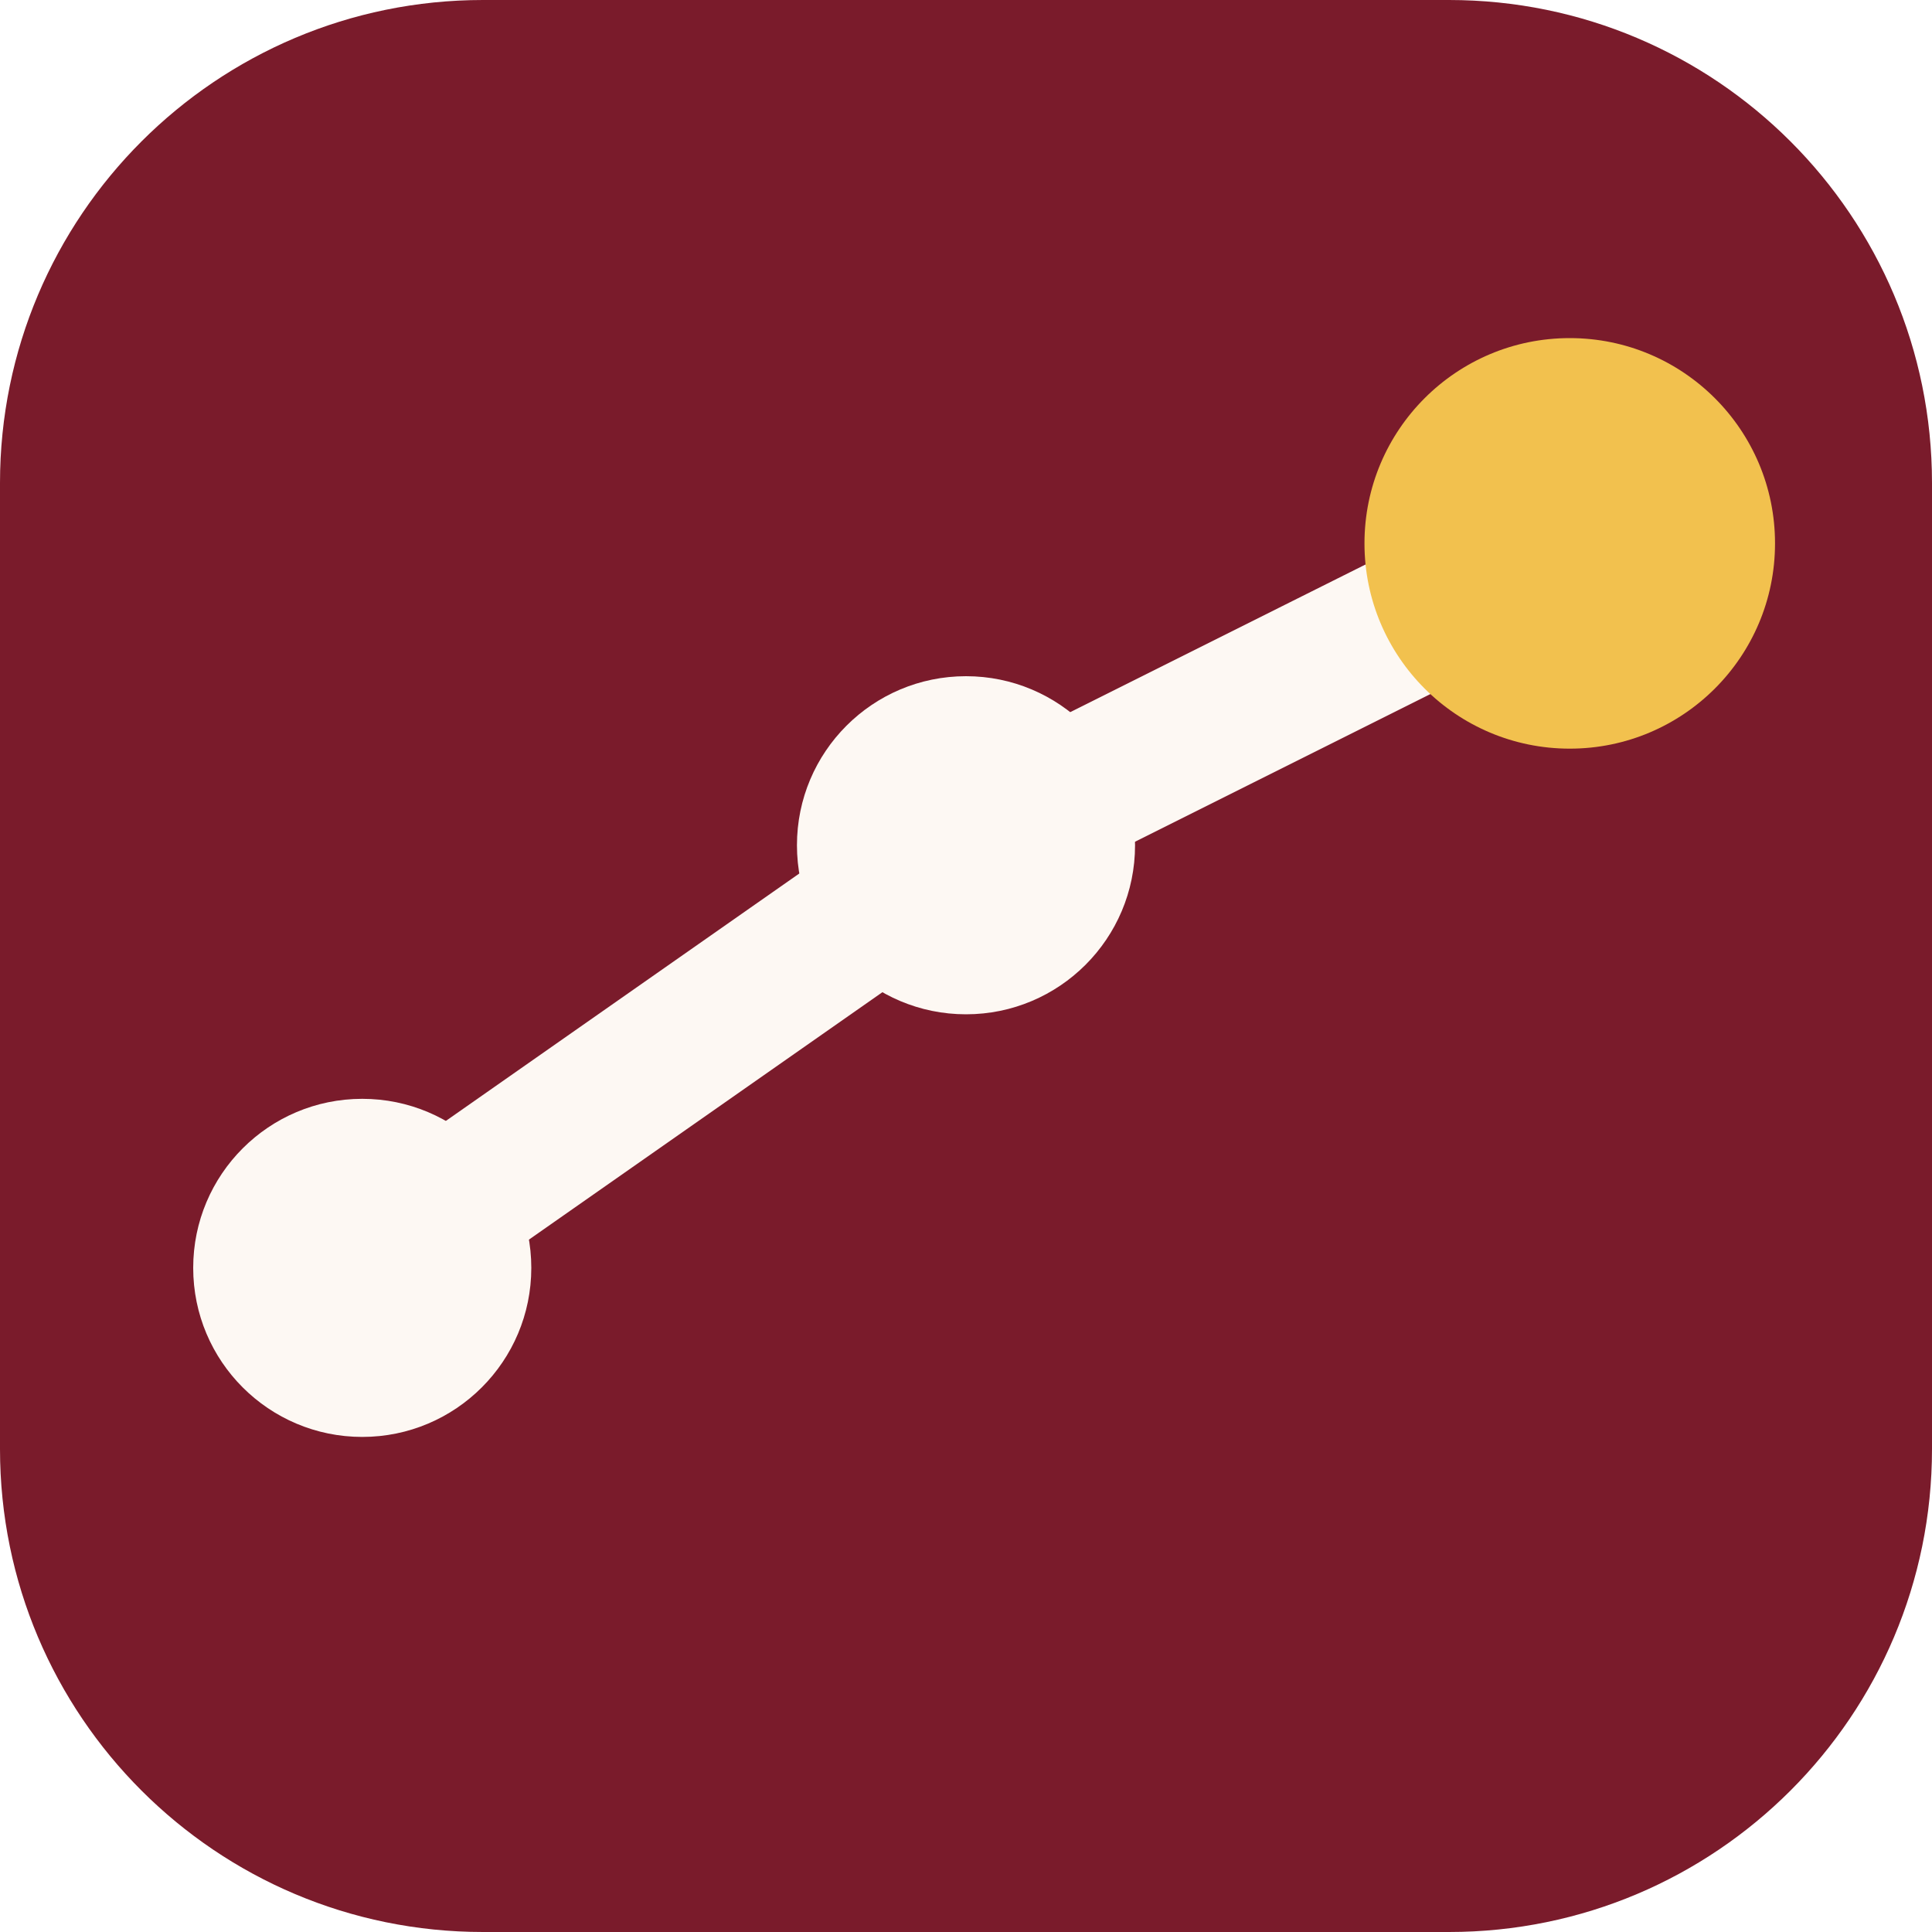
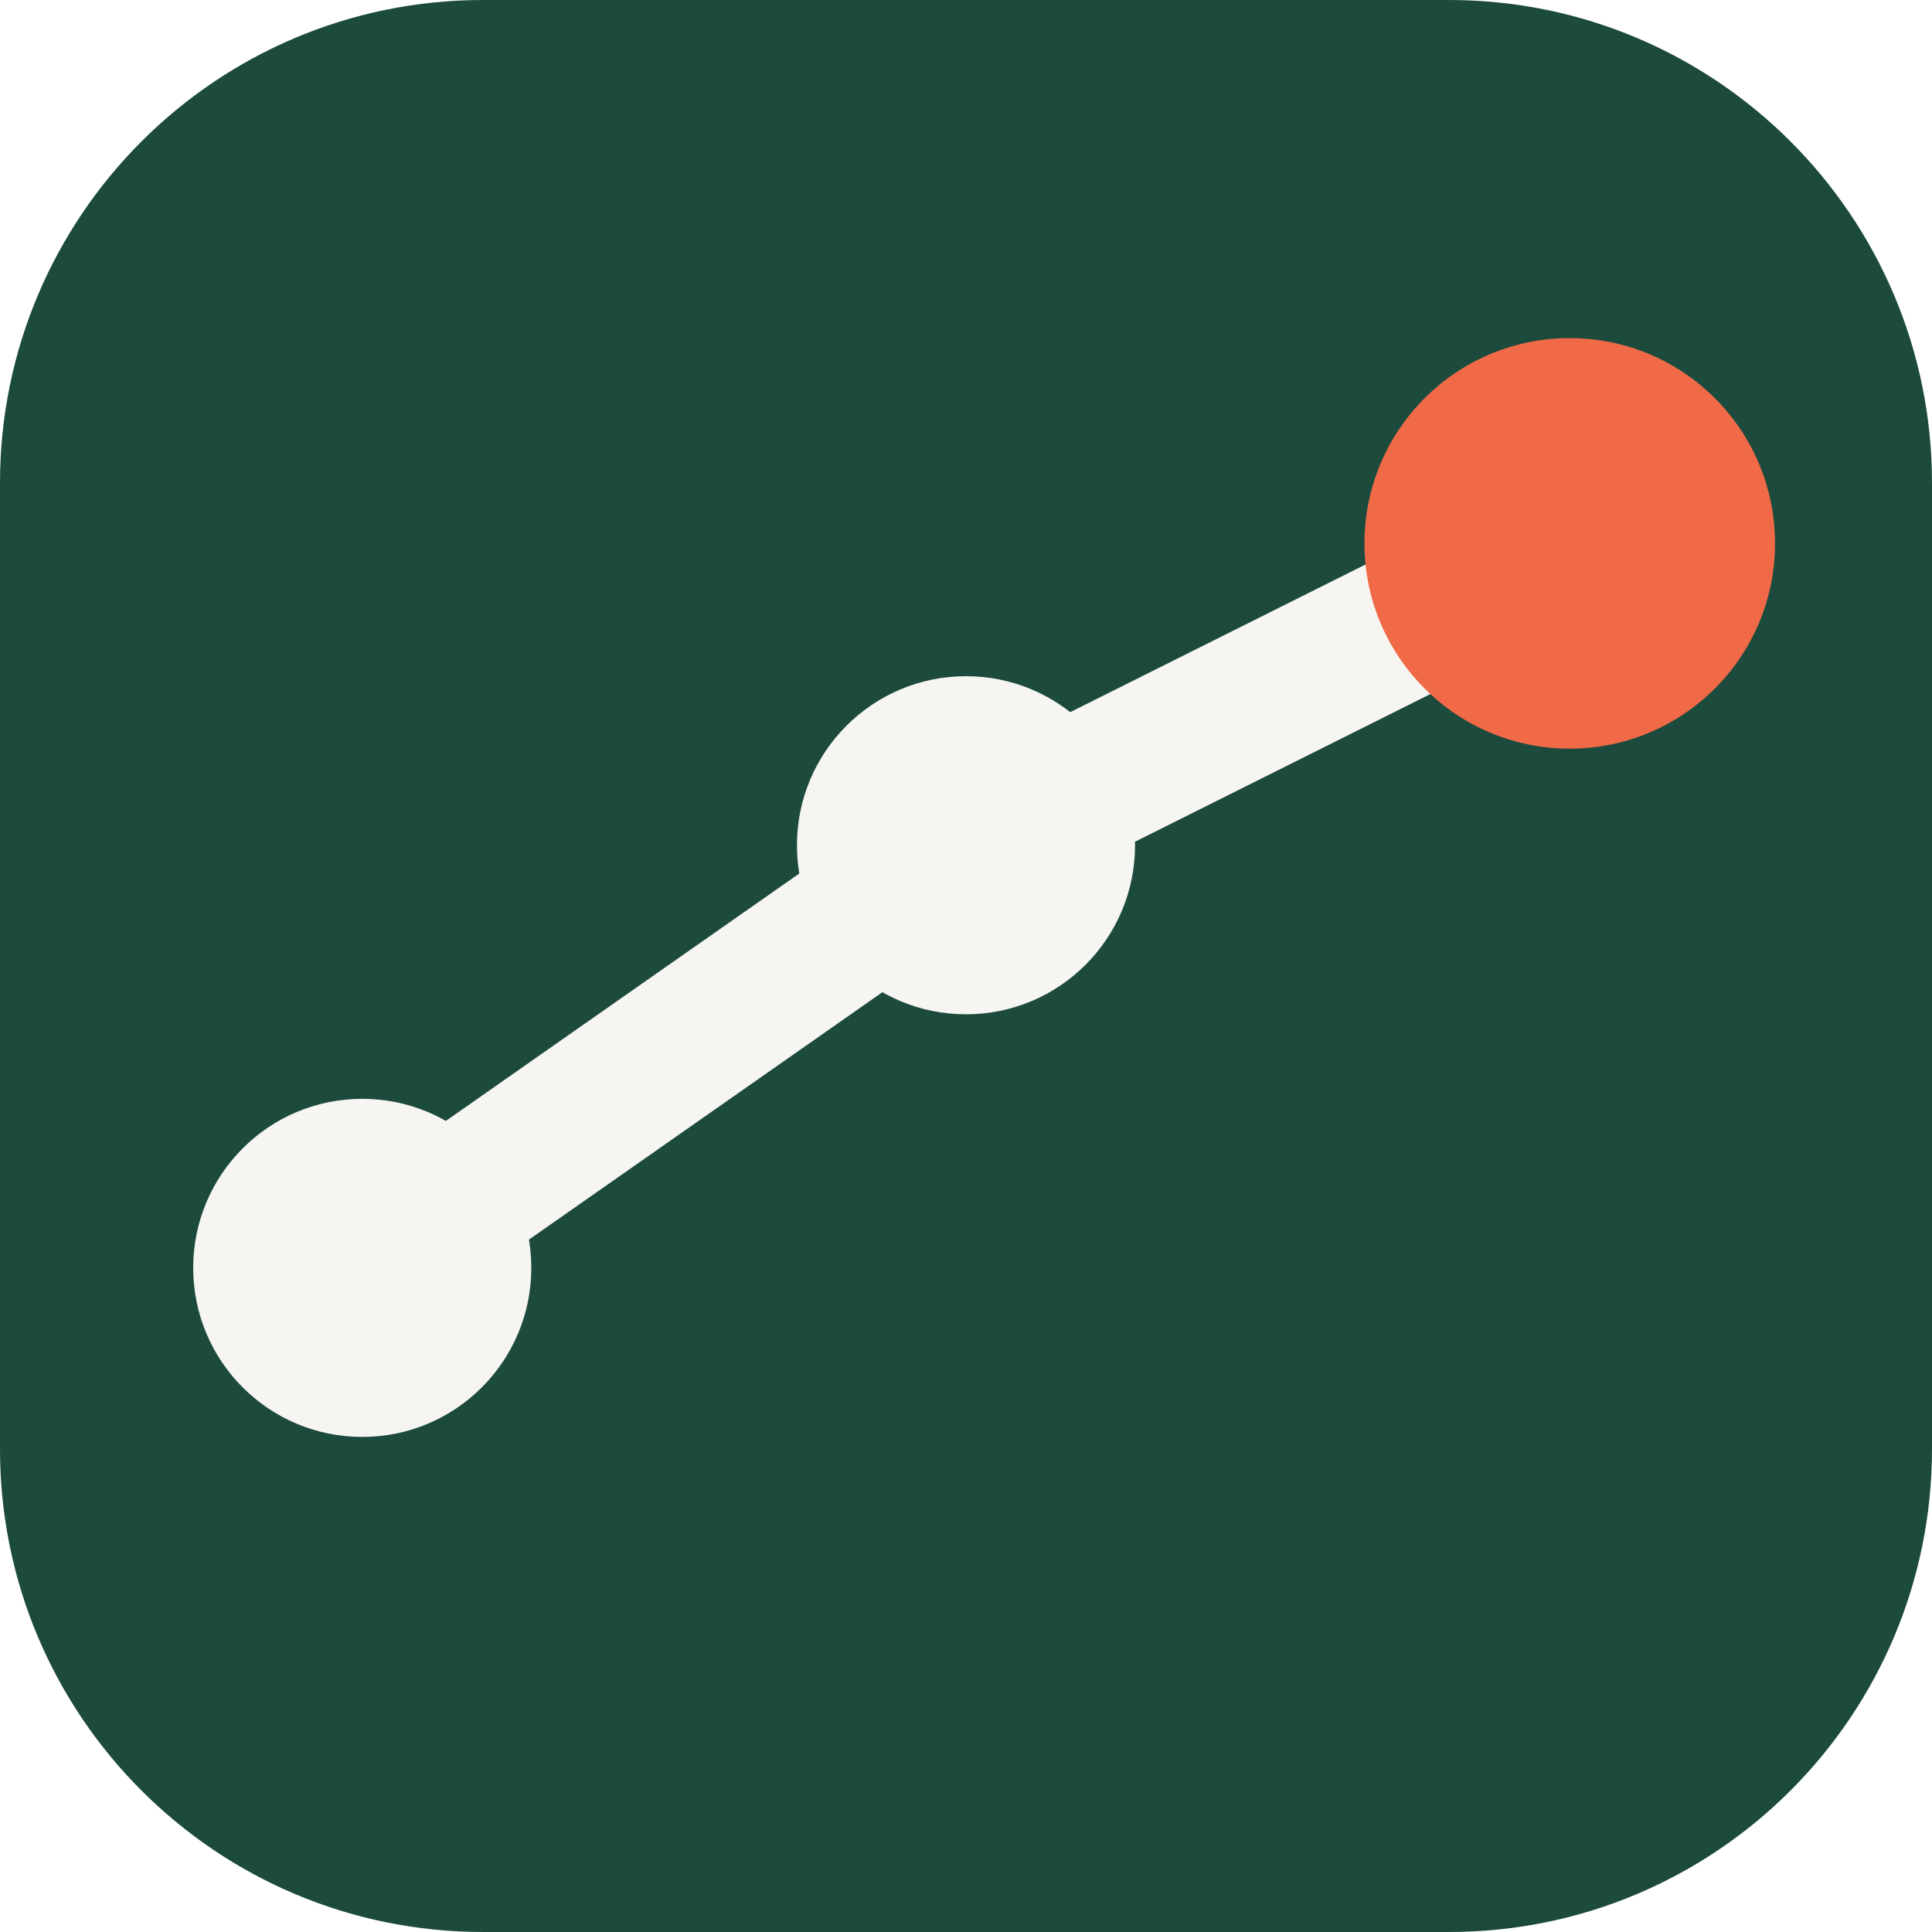
<svg xmlns="http://www.w3.org/2000/svg" viewBox="0 0 32 32">
-   <rect width="32" height="32" rx="8" fill="#7a1b2b" />
-   <polyline points="6,21 16,14 26,9" fill="none" stroke="#fdf8f3" stroke-width="2.4" stroke-linecap="round" stroke-linejoin="round" />
-   <circle cx="6" cy="21" r="2.8" fill="#fdf8f3" />
-   <circle cx="16" cy="14" r="2.8" fill="#fdf8f3" />
-   <circle cx="26" cy="9" r="3.4" fill="#f2c14e" />
+   <rect width="32" height="32" rx="8" fill="#1c4a3c" />
+   <polyline points="6,21 16,14 26,9" fill="none" stroke="#f6f5f1" stroke-width="2.4" stroke-linecap="round" stroke-linejoin="round" />
+   <circle cx="6" cy="21" r="2.8" fill="#f6f5f1" />
+   <circle cx="16" cy="14" r="2.8" fill="#f6f5f1" />
+   <circle cx="26" cy="9" r="3.4" fill="#f06a47" />
</svg>
